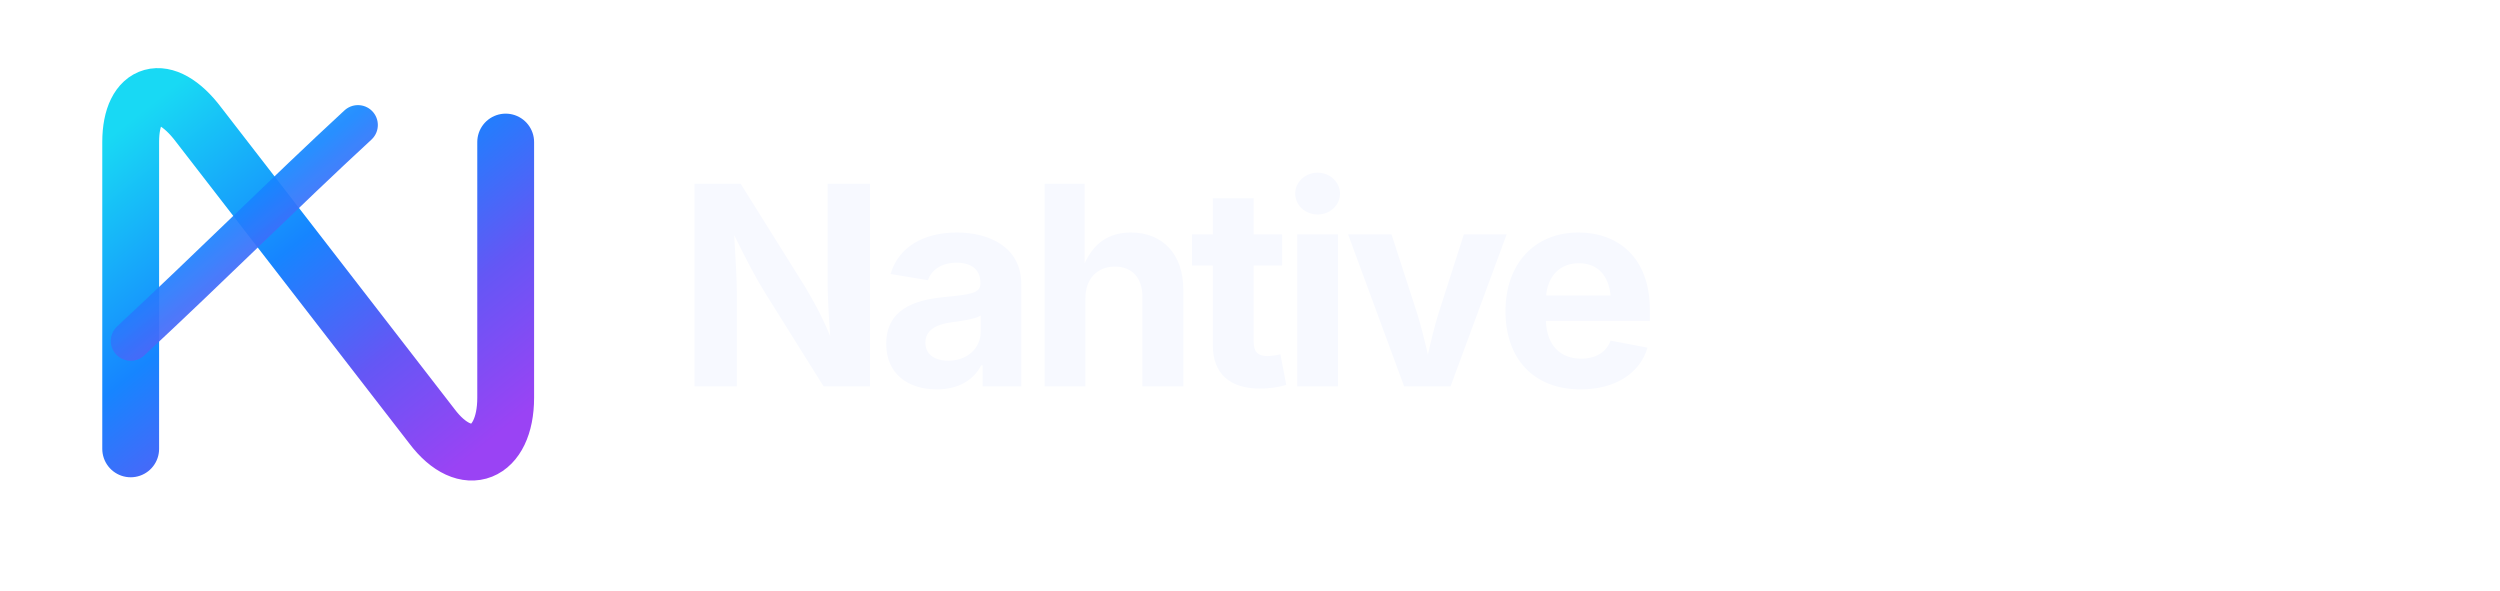
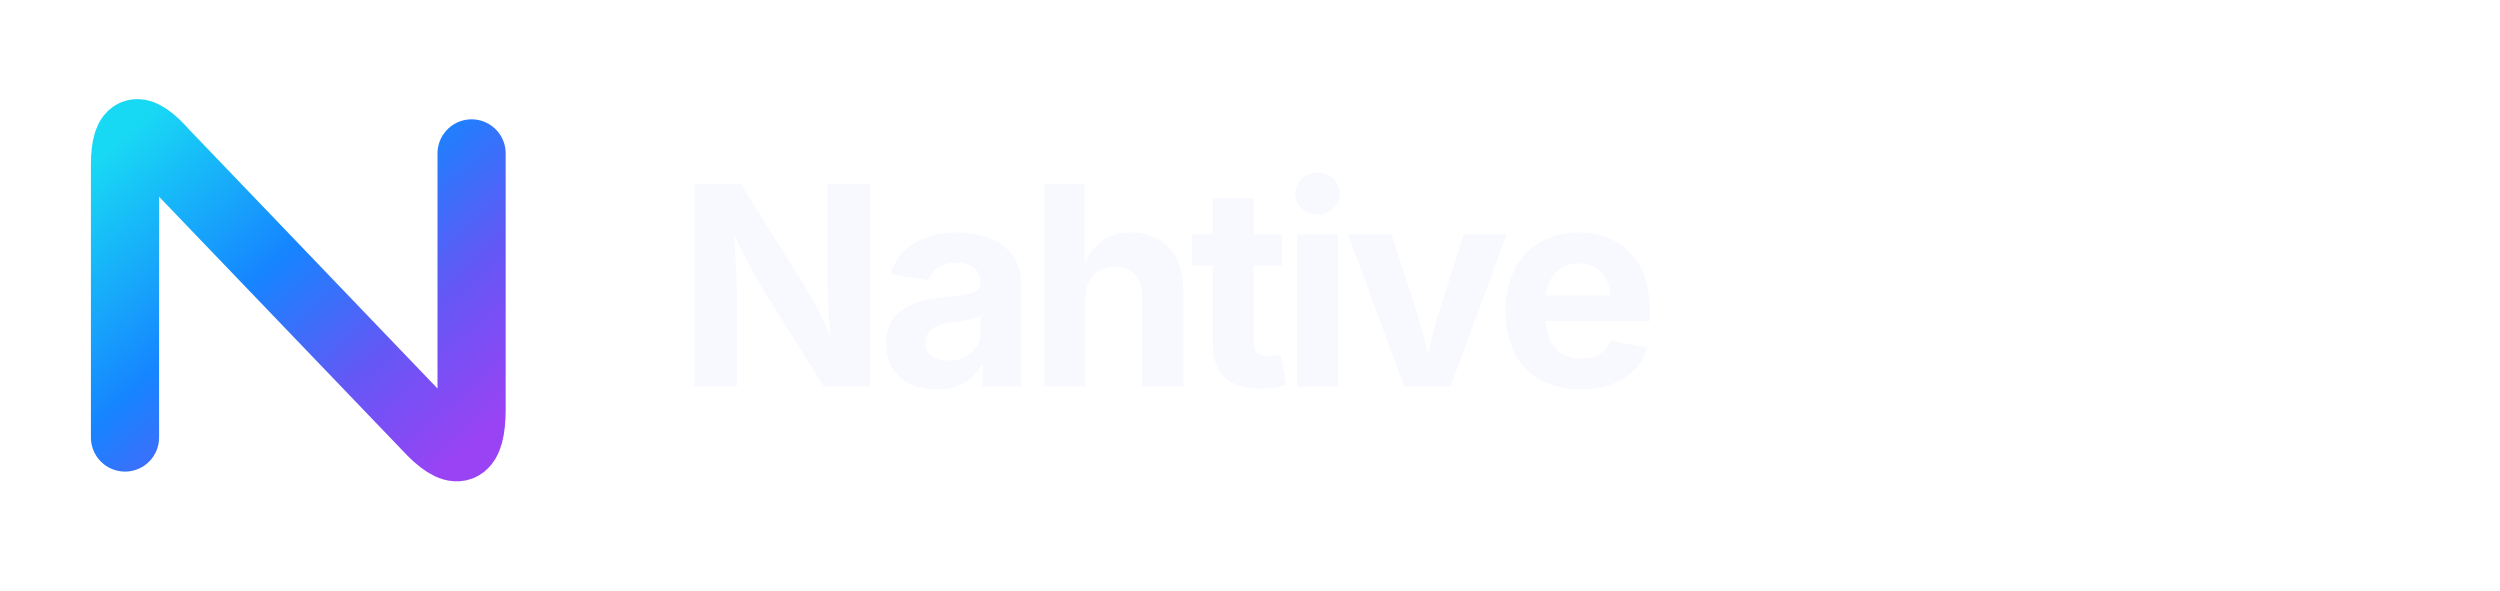
<svg xmlns="http://www.w3.org/2000/svg" width="440" height="104" viewBox="0 0 440 104" role="img" aria-labelledby="title">
  <defs>
-     <linearGradient id="ribbon" x1="8%" y1="0%" x2="92%" y2="100%">
+     <linearGradient id="ribbon" x1="0" y1="0" x2="1" y2="1">
      <stop offset="0" stop-color="#18D9F4" />
      <stop offset=".42" stop-color="#1685FF" />
      <stop offset=".72" stop-color="#6457F5" />
      <stop offset="1" stop-color="#9A43F4" />
    </linearGradient>
  </defs>
-   <g fill="none" stroke="url(#ribbon)" stroke-width="10" stroke-linecap="round" stroke-linejoin="round">
-     <path d="M23 79 C23 61 23 39 23 25 C23 16 29 14 35 22 L76 75 C82 83 89 80 89 70 L89 25" />
-     <path d="M23 60 C37 47 50 34 63 22" stroke-width="7" opacity=".92" />
-   </g>
+   <path d="M22 77 V29 Q22 19 29 27 L76 76 Q83 83 83 72 V27" fill="none" stroke="url(#ribbon)" stroke-width="12" stroke-linecap="round" stroke-linejoin="round" />
  <text x="119" y="68" fill="#F7F9FF" font-family="Manrope, Inter, Arial, sans-serif" font-size="49" font-weight="650" letter-spacing="-2">Nahtive</text>
</svg>
